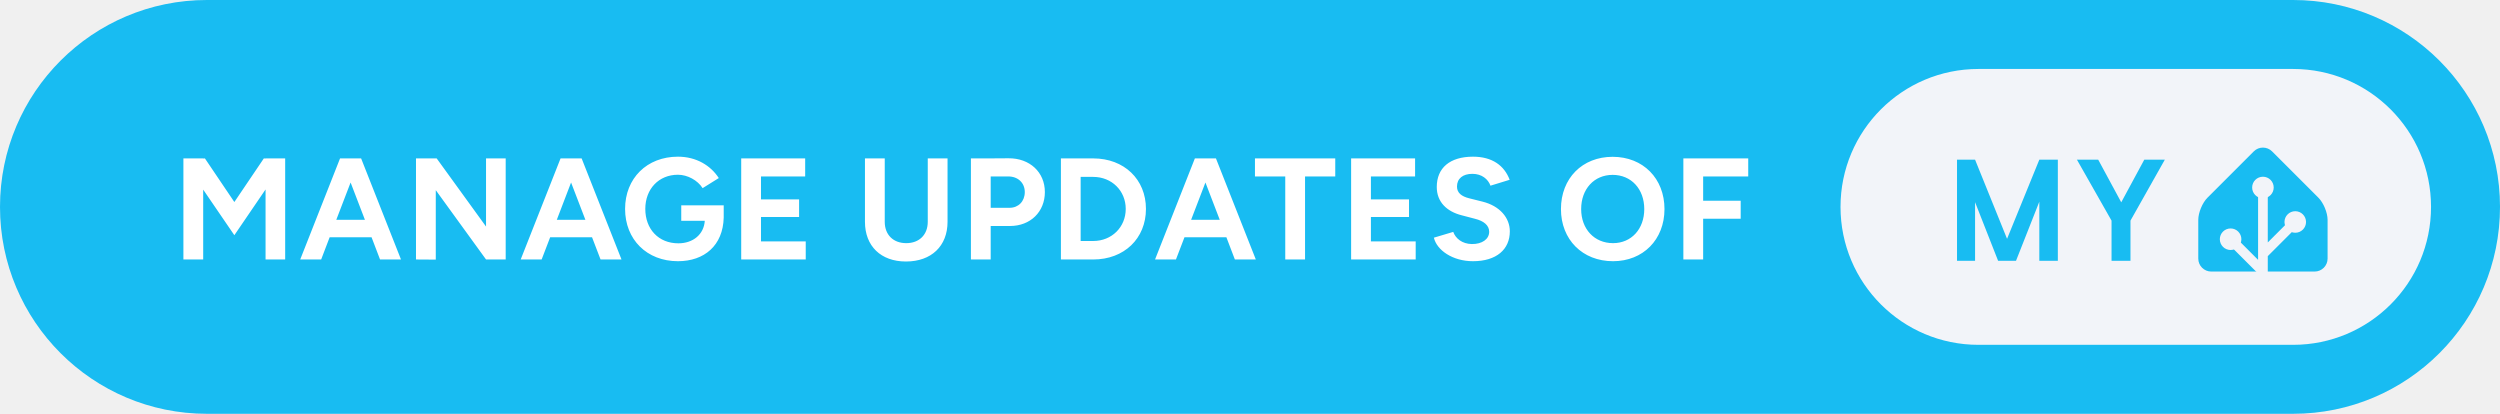
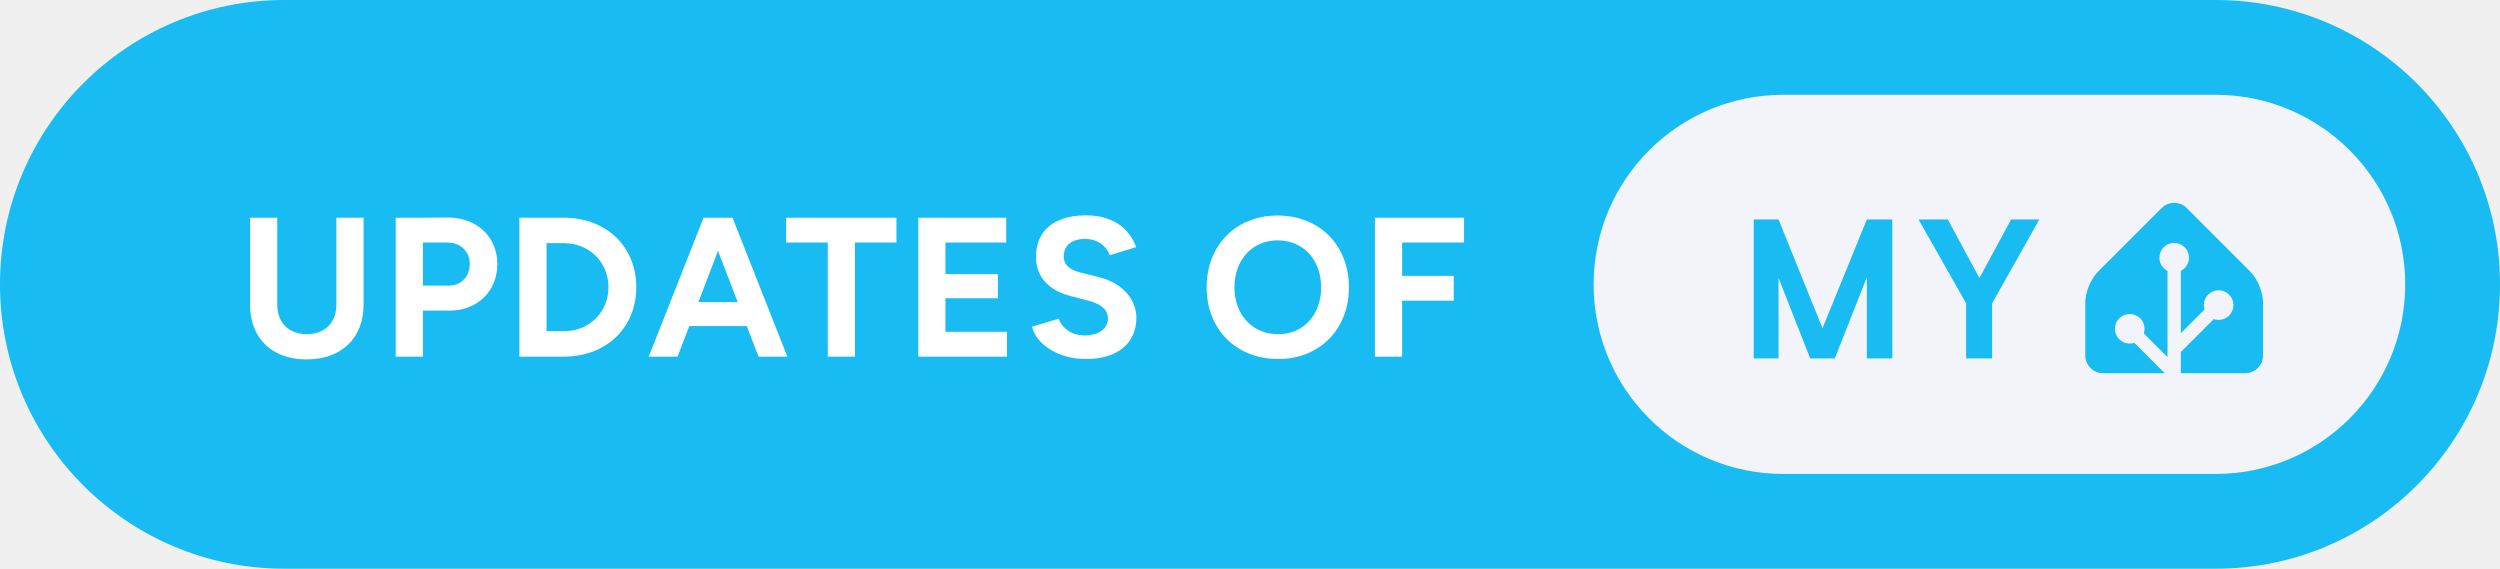
- <svg xmlns="http://www.w3.org/2000/svg" height="40" aria-label="Manage updates of My Home Assistant" style="border-radius:24px;width:auto" viewBox="0 0 580 96">
-   <rect width="580" height="96" fill="#18BCF2" rx="48" />
-   <path fill="#fff" d="M42.55 60.2h4.59V43.99l7.23 10.58 7.24-10.62V60.2h4.55V36.75h-4.55v.03l-.4-.03-6.84 10.12-6.83-10.12-.4.03v-.03h-4.59Zm27.1 0h4.86l1.97-5.16h9.72l1.97 5.16h4.86l-9.25-23.45h-4.89Zm8.37-9.21 3.32-8.65 3.32 8.65Zm18.49 9.21 4.59.03V44.12l11.66 16.08h4.56V36.75h-4.56v15.81l-11.45-15.81h-4.8Zm24.29 0h4.86l1.98-5.16h9.71l1.98 5.16h4.86l-9.25-23.45h-4.89Zm8.38-9.21 3.31-8.65 3.32 8.65Zm28.1 9.61c6.13 0 10.46-3.65 10.62-10.12v-2.84h-9.85v3.58h5.46c-.2 3.15-2.71 5.23-6.13 5.23-4.62 0-7.67-3.32-7.67-7.98 0-4.65 3.15-7.93 7.57-7.93 2.21 0 4.56 1.27 5.73 3.11l3.75-2.34c-1.87-2.89-5.19-4.96-9.48-4.96-7.2 0-12.26 5.02-12.26 12.12 0 7.11 5.06 12.13 12.26 12.13m14.68-.4h14.97v-4.19h-10.38v-5.66h8.84v-4.09h-8.84v-5.32h10.25v-4.19h-14.84Zm28.71-8.74c0 5.62 3.68 9.21 9.51 9.21 5.9 0 9.65-3.59 9.65-9.21V36.75h-4.59v14.71c0 3.01-1.98 4.95-4.99 4.95-3.02 0-4.99-1.94-4.99-4.95V36.75h-4.59Zm24.58 8.74h4.59v-7.77h4.49c4.73 0 8.08-3.29 8.08-7.87 0-4.59-3.49-7.88-8.45-7.84l-4.65.03h-4.06Zm8.61-19.26c2.28-.04 3.89 1.47 3.89 3.62 0 2.14-1.47 3.65-3.52 3.65h-4.39v-7.27Zm12.27 19.26h7.5c7.17 0 12.23-4.86 12.23-11.73 0-6.86-5.06-11.72-12.23-11.72h-7.5Zm7.5-19.16c4.29 0 7.54 3.21 7.54 7.43 0 4.23-3.25 7.44-7.54 7.44h-2.92V41.04Zm14.34 19.16h4.85l1.98-5.16h9.72l1.97 5.16h4.86l-9.25-23.45h-4.89Zm8.37-9.21 3.32-8.65 3.32 8.65Zm21.84 9.21h4.59V40.94h7.01v-4.19h-18.63v4.19h7.03Zm15.28 0h14.98v-4.19h-10.39v-5.66h8.84v-4.09h-8.84v-5.32h10.25v-4.19h-14.84Zm28.27.4c5.47 0 8.55-2.75 8.55-6.93 0-3.12-2.31-5.9-6.37-6.9l-3.08-.77c-1.74-.44-2.81-1.24-2.81-2.72 0-1.84 1.34-2.95 3.58-2.95 2.18 0 3.65 1.24 4.19 2.75l4.45-1.37c-1.24-3.29-4.02-5.36-8.51-5.36-5.36 0-8.4 2.61-8.4 7.03 0 3.49 2.34 5.7 5.79 6.57l3.05.8c2.08.51 3.32 1.54 3.32 3.02 0 1.71-1.64 2.88-4.02 2.85-2.25-.04-3.76-1.28-4.32-2.82l-4.49 1.34c.67 2.88 4.32 5.46 9.07 5.46m32.5 0c6.97 0 11.93-5.02 11.93-12.09 0-7.1-4.96-12.13-12.03-12.13-7.04 0-11.99 4.99-11.99 12.13 0 7.07 4.99 12.09 12.09 12.09m0-4.19c-4.36 0-7.4-3.28-7.4-7.9 0-4.66 3.01-7.94 7.3-7.94 4.32 0 7.34 3.28 7.34 7.94 0 4.62-2.99 7.9-7.24 7.9m16.31 3.79h4.59v-9.45h8.71v-4.18h-8.71v-5.63h10.46v-4.19h-15.05Z" />
-   <g style="transform:translate(83px,0)">
+ <svg xmlns="http://www.w3.org/2000/svg" height="40" aria-label="Updates of My Home Assistant" style="border-radius:24px;width:auto" viewBox="0 0 422 96">
+   <rect width="422" height="96" fill="#18BCF2" rx="48" />
+   <path fill="#fff" d="M42.21 51.46c0 5.62 3.69 9.21 9.52 9.21 5.89 0 9.64-3.59 9.64-9.21V36.75h-4.59v14.71c0 3.01-1.97 4.95-4.99 4.95-3.01 0-4.99-1.94-4.99-4.95V36.75h-4.59ZM66.8 60.2h4.59v-7.77h4.49c4.72 0 8.07-3.29 8.07-7.87 0-4.59-3.48-7.88-8.44-7.84l-4.66.03H66.8Zm8.61-19.26c2.28-.04 3.89 1.47 3.89 3.62 0 2.14-1.48 3.65-3.52 3.65h-4.39v-7.27ZM87.67 60.2h7.5c7.17 0 12.23-4.86 12.23-11.73 0-6.86-5.06-11.72-12.23-11.72h-7.5Zm7.5-19.16c4.29 0 7.54 3.21 7.54 7.43 0 4.23-3.25 7.44-7.54 7.44h-2.91V41.04Zm14.34 19.16h4.86l1.98-5.16h9.71l1.98 5.16h4.86l-9.25-23.45h-4.89Zm8.38-9.21 3.31-8.65 3.32 8.65Zm21.84 9.21h4.59V40.94h7v-4.19h-18.63v4.19h7.04Zm15.28 0h14.97v-4.19h-10.39v-5.66h8.85v-4.09h-8.85v-5.32h10.26v-4.19h-14.84Zm28.27.4c5.46 0 8.54-2.75 8.54-6.93 0-3.12-2.31-5.9-6.36-6.9l-3.08-.77c-1.75-.44-2.82-1.24-2.82-2.72 0-1.84 1.34-2.95 3.59-2.95 2.17 0 3.65 1.24 4.18 2.75l4.46-1.37c-1.24-3.29-4.02-5.36-8.51-5.36-5.36 0-8.41 2.61-8.41 7.03 0 3.49 2.35 5.7 5.8 6.57l3.05.8c2.07.51 3.31 1.54 3.31 3.02 0 1.71-1.64 2.88-4.02 2.85-2.24-.04-3.75-1.28-4.32-2.82l-4.49 1.34c.67 2.88 4.32 5.46 9.08 5.46m32.49 0c6.97 0 11.93-5.02 11.93-12.09 0-7.1-4.96-12.13-12.03-12.13-7.03 0-11.99 4.99-11.99 12.13 0 7.07 4.99 12.09 12.09 12.09m0-4.19c-4.35 0-7.4-3.28-7.4-7.9 0-4.66 3.02-7.94 7.3-7.94 4.33 0 7.34 3.28 7.34 7.94 0 4.62-2.98 7.9-7.24 7.9m16.32 3.79h4.59v-9.45h8.71v-4.18h-8.71v-5.63h10.45v-4.19h-15.04Z" />
+   <g style="transform:translate(-75px,0)">
    <rect width="137" height="64" x="344" y="16" fill="#F2F4F9" rx="32" />
    <path fill="#18BCF2" d="M394.419 37.047V60.5h-4.297V46.797L384.716 60.5h-4.157l-5.343-13.594V60.5h-4.188V37.047h4.188l7.422 18.36 7.484-18.36zm9.365 0 5.344 9.89 5.344-9.89h4.766l-7.969 14.14V60.5h-4.391v-9.312l-8.031-14.141zM457 60c0 1.65-1.35 3-3 3h-24c-1.65 0-3-1.35-3-3v-9c0-1.65.95-3.95 2.12-5.12l10.76-10.76a3 3 0 0 1 4.24 0l10.76 10.76c1.17 1.17 2.12 3.47 2.12 5.12z" />
    <path fill="#F2F4F9" stroke="#F2F4F9" d="M442 45.5a2 2 0 1 0 0-4 2 2 0 0 0 0 4Z" />
    <path fill="#F2F4F9" stroke="#F2F4F9" stroke-miterlimit="10" d="M449.5 53.5a2 2 0 1 0 0-4 2 2 0 0 0 0 4ZM434.5 57.5a2 2 0 1 0 0-4 2 2 0 0 0 0 4Z" />
    <path fill="none" stroke="#F2F4F9" stroke-miterlimit="10" stroke-width="2.25" d="M442 43.48V63l-7.5-7.5M449.5 51.46l-7.41 7.41" />
  </g>
</svg>
